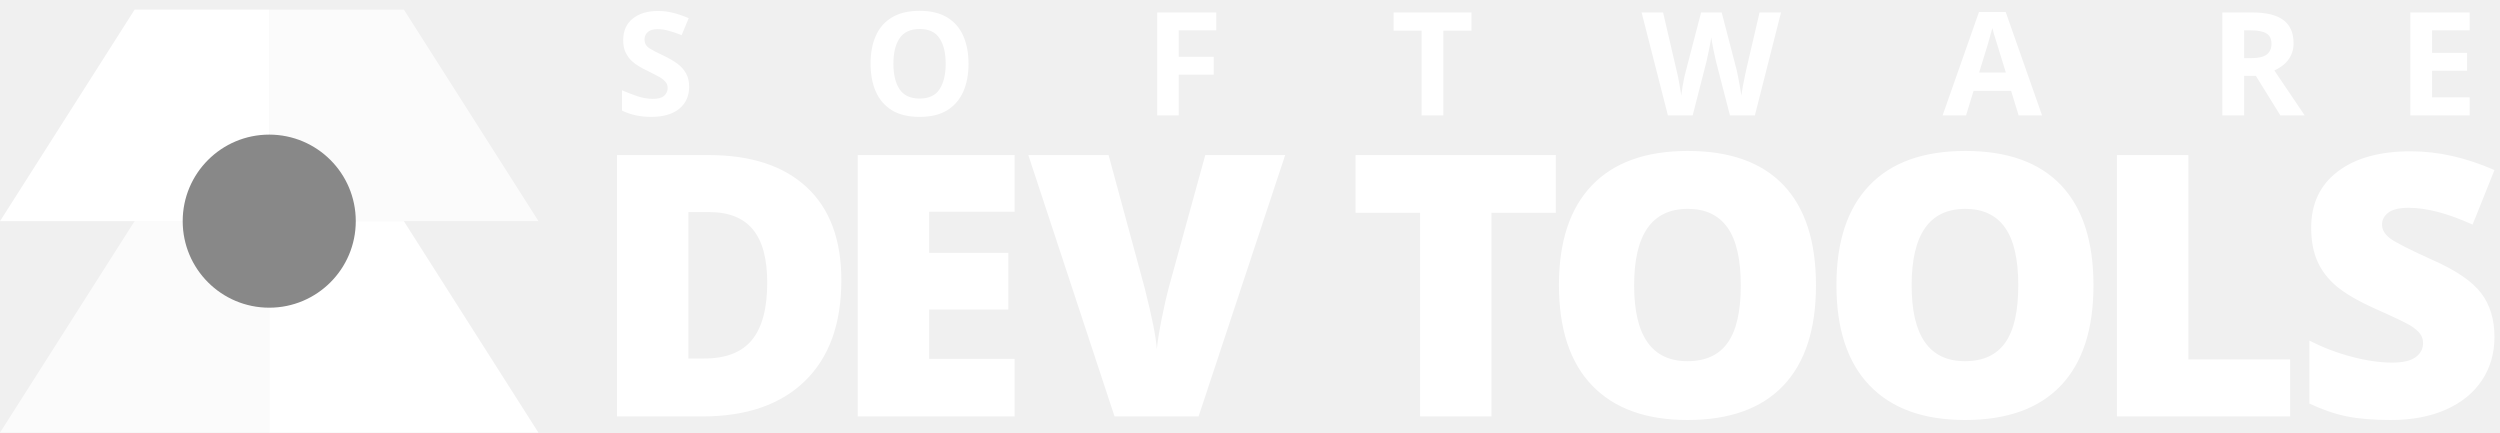
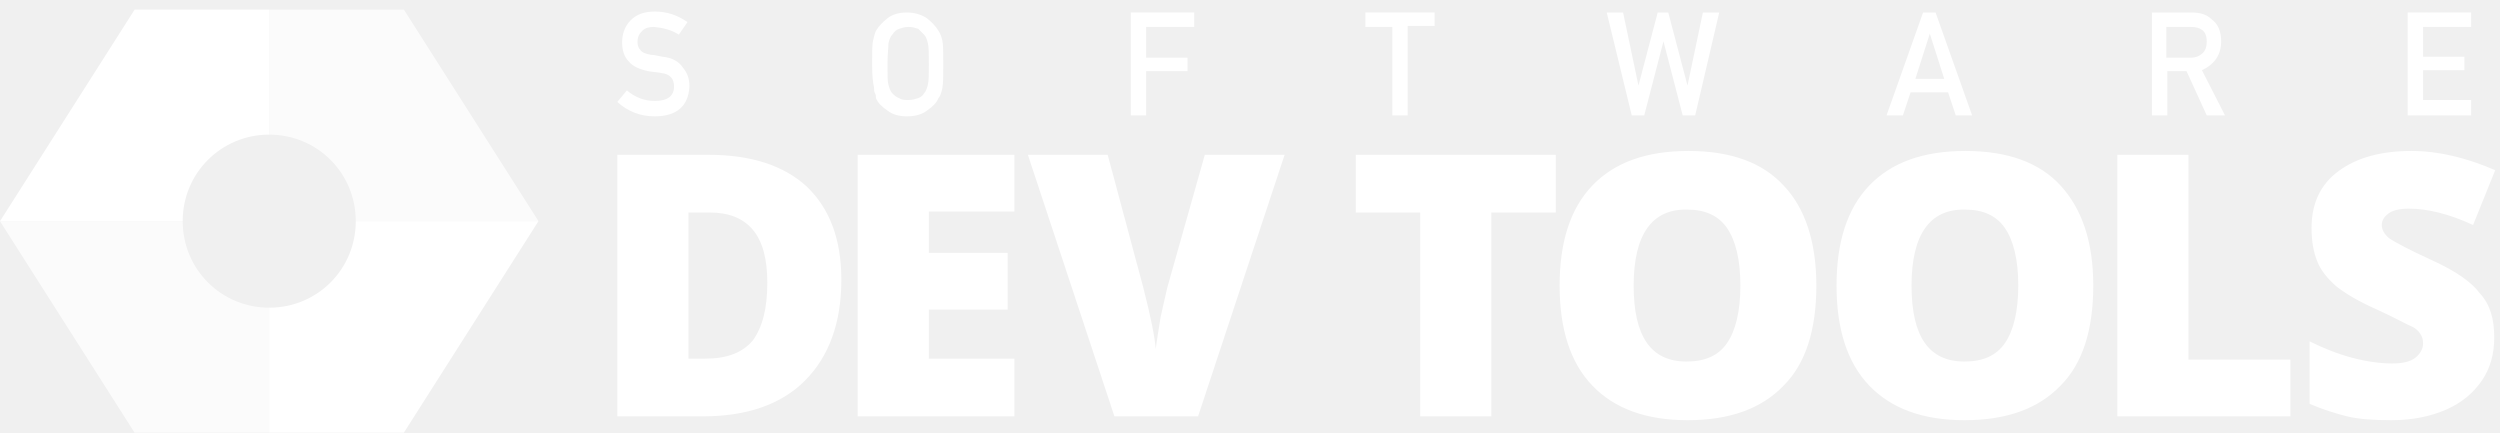
- <svg xmlns="http://www.w3.org/2000/svg" width="260px" height="45px" viewBox="0 0 260 45" version="1.1">
-   <defs />
-   <g id="Page-1" stroke="none" stroke-width="1" fill="none" fill-rule="evenodd">
-     <g id="Tomatoro---Master" transform="translate(-70, -1624)">
-       <g id="logo-softwaredevtools-white" transform="translate(70, 1622)">
-         <g id="Group-11">
-           <path d="M87.5,31.14 C87.5,35.677 86.237,39.172 83.712,41.626 C81.186,44.081 77.636,45.308 73.062,45.308 L64.17,45.308 L64.17,18.126 L73.682,18.126 C78.094,18.126 81.5,19.241 83.9,21.472 C86.3,23.704 87.5,26.926 87.5,31.14 Z M79.792,31.401 C79.792,28.909 79.294,27.063 78.298,25.86 C77.301,24.658 75.788,24.057 73.758,24.057 L71.596,24.057 L71.596,39.284 L73.25,39.284 C75.506,39.284 77.16,38.636 78.213,37.341 C79.266,36.046 79.792,34.066 79.792,31.401 Z M105.522,45.308 L89.205,45.308 L89.205,18.126 L105.522,18.126 L105.522,24.02 L96.63,24.02 L96.63,28.296 L104.864,28.296 L104.864,34.19 L96.63,34.19 L96.63,39.321 L105.522,39.321 L105.522,45.308 Z M125.349,18.126 L133.658,18.126 L124.653,45.308 L115.912,45.308 L106.945,18.126 L115.291,18.126 L119.032,31.903 C119.809,34.964 120.235,37.096 120.31,38.298 C120.398,37.431 120.574,36.346 120.837,35.045 C121.1,33.743 121.332,32.721 121.532,31.977 L125.349,18.126 Z M155.114,45.308 L147.689,45.308 L147.689,24.131 L140.977,24.131 L140.977,18.126 L161.806,18.126 L161.806,24.131 L155.114,24.131 L155.114,45.308 Z M188.861,31.68 C188.861,36.253 187.727,39.73 185.459,42.11 C183.19,44.49 179.869,45.68 175.496,45.68 C171.184,45.68 167.879,44.483 165.579,42.091 C163.279,39.699 162.13,36.216 162.13,31.642 C162.13,27.118 163.273,23.663 165.56,21.277 C167.848,18.891 171.172,17.698 175.533,17.698 C179.907,17.698 183.222,18.882 185.478,21.249 C187.734,23.617 188.861,27.093 188.861,31.68 Z M169.95,31.68 C169.95,36.935 171.798,39.563 175.496,39.563 C177.375,39.563 178.77,38.924 179.678,37.648 C180.587,36.371 181.041,34.382 181.041,31.68 C181.041,28.965 180.581,26.96 179.659,25.665 C178.738,24.37 177.363,23.722 175.533,23.722 C171.811,23.722 169.95,26.375 169.95,31.68 Z M217.721,31.68 C217.721,36.253 216.587,39.73 214.319,42.11 C212.05,44.49 208.729,45.68 204.355,45.68 C200.044,45.68 196.739,44.483 194.439,42.091 C192.139,39.699 190.989,36.216 190.989,31.642 C190.989,27.118 192.133,23.663 194.42,21.277 C196.707,18.891 200.031,17.698 204.393,17.698 C208.767,17.698 212.082,18.882 214.337,21.249 C216.593,23.617 217.721,27.093 217.721,31.68 Z M198.81,31.68 C198.81,36.935 200.658,39.563 204.355,39.563 C206.235,39.563 207.629,38.924 208.538,37.648 C209.447,36.371 209.901,34.382 209.901,31.68 C209.901,28.965 209.44,26.96 208.519,25.665 C207.598,24.37 206.223,23.722 204.393,23.722 C200.671,23.722 198.81,26.375 198.81,31.68 Z M220.164,45.308 L220.164,18.126 L227.59,18.126 L227.59,39.377 L238.173,39.377 L238.173,45.308 L220.164,45.308 Z M259.424,37.053 C259.424,38.738 258.992,40.235 258.127,41.543 C257.262,42.85 256.015,43.867 254.386,44.592 C252.757,45.317 250.845,45.68 248.652,45.68 C246.822,45.68 245.287,45.552 244.046,45.298 C242.806,45.044 241.515,44.601 240.174,43.969 L240.174,37.425 C241.59,38.143 243.063,38.704 244.592,39.107 C246.121,39.51 247.524,39.711 248.803,39.711 C249.905,39.711 250.714,39.522 251.228,39.144 C251.741,38.766 251.998,38.28 251.998,37.685 C251.998,37.313 251.895,36.988 251.688,36.709 C251.481,36.43 251.149,36.148 250.692,35.863 C250.234,35.578 249.016,34.995 247.036,34.115 C245.243,33.309 243.899,32.529 243.003,31.773 C242.107,31.016 241.443,30.149 241.01,29.17 C240.578,28.19 240.362,27.032 240.362,25.693 C240.362,23.189 241.283,21.237 243.125,19.836 C244.968,18.436 247.499,17.735 250.72,17.735 C253.565,17.735 256.466,18.386 259.424,19.688 L257.149,25.358 C254.58,24.193 252.362,23.611 250.494,23.611 C249.529,23.611 248.828,23.778 248.389,24.113 C247.95,24.447 247.731,24.862 247.731,25.358 C247.731,25.891 248.01,26.368 248.568,26.79 C249.125,27.211 250.639,27.98 253.108,29.095 C255.476,30.149 257.121,31.28 258.042,32.488 C258.963,33.697 259.424,35.218 259.424,37.053 Z" id="DEV-TOOLS" fill="#FFFFFF" />
-           <text id="SOFTWARE" font-family="DINAlternate-Bold, DIN Alternate" font-size="15" font-weight="bold" letter-spacing="17.4" fill="#FFFFFF">
-             <tspan x="64" y="14">SOFTWAR</tspan>
-             <tspan x="249.33" y="14">E</tspan>
-           </text>
-           <polygon id="Rectangle-6-Copy-2" fill-opacity="0.75" fill="#FFFFFF" points="14 25 28 25 28 47 0 47" />
-           <polygon id="Rectangle-6-Copy-3" fill="#FFFFFF" transform="translate(42, 36) scale(-1, 1) translate(-42, -36) " points="42 25 56 25 56 47 28 47" />
-           <polygon id="Rectangle-6" fill="#FFFFFF" points="14 3 28 3 28 25 0 25" />
-           <polygon id="Rectangle-6-Copy" fill-opacity="0.75" fill="#FFFFFF" transform="translate(42, 14) scale(-1, 1) translate(-42, -14) " points="42 3 56 3 56 25 28 25" />
-           <circle id="Oval" fill="#888888" cx="28" cy="25" r="9" />
-         </g>
-       </g>
+ <svg xmlns="http://www.w3.org/2000/svg" version="1.1" id="Layer_1" x="0px" y="0px" viewBox="0 0 260 45" style="enable-background:new 0 0 260 45;" xml:space="preserve">
+   <style type="text/css">
+ 	.st0{fill:#FFFFFF;}
+ 	.st1{enable-background:new    ;}
+ 	.st2{opacity:0.75;}
+ </style>
+   <path id="DEV-TOOLS" class="st0" d="M87.5,29.1c0,4.5-1.3,8-3.8,10.5s-6.1,3.7-10.6,3.7h-8.9V16.1h9.5c4.4,0,7.8,1.1,10.2,3.3  C86.3,21.7,87.5,24.9,87.5,29.1z M79.8,29.4c0-2.5-0.5-4.3-1.5-5.5c-1-1.2-2.5-1.8-4.5-1.8h-2.2v15.2h1.7c2.3,0,3.9-0.6,5-1.9  C79.3,34,79.8,32.1,79.8,29.4z M105.5,43.3H89.2V16.1h16.3V22h-8.9v4.3h8.2v5.9h-8.2v5.1h8.9V43.3z M125.3,16.1h8.3l-9,27.2h-8.7  l-9-27.2h8.3l3.7,13.8c0.8,3.1,1.2,5.2,1.3,6.4c0.1-0.9,0.3-2,0.5-3.3c0.3-1.3,0.5-2.3,0.7-3.1L125.3,16.1z M155.1,43.3h-7.4V22.1  H141v-6h20.8v6h-6.7V43.3z M188.9,29.7c0,4.6-1.1,8.1-3.4,10.4c-2.3,2.4-5.6,3.6-10,3.6c-4.3,0-7.6-1.2-9.9-3.6  c-2.3-2.4-3.4-5.9-3.4-10.4c0-4.5,1.1-8,3.4-10.4s5.6-3.6,10-3.6c4.4,0,7.7,1.2,9.9,3.6C187.7,21.6,188.9,25.1,188.9,29.7z   M169.9,29.7c0,5.3,1.8,7.9,5.5,7.9c1.9,0,3.3-0.6,4.2-1.9c0.9-1.3,1.4-3.3,1.4-6c0-2.7-0.5-4.7-1.4-6c-0.9-1.3-2.3-1.9-4.1-1.9  C171.8,21.7,169.9,24.4,169.9,29.7z M217.7,29.7c0,4.6-1.1,8.1-3.4,10.4c-2.3,2.4-5.6,3.6-10,3.6c-4.3,0-7.6-1.2-9.9-3.6  c-2.3-2.4-3.4-5.9-3.4-10.4c0-4.5,1.1-8,3.4-10.4s5.6-3.6,10-3.6c4.4,0,7.7,1.2,9.9,3.6S217.7,25.1,217.7,29.7z M198.8,29.7  c0,5.3,1.8,7.9,5.5,7.9c1.9,0,3.3-0.6,4.2-1.9c0.9-1.3,1.4-3.3,1.4-6c0-2.7-0.5-4.7-1.4-6c-0.9-1.3-2.3-1.9-4.1-1.9  C200.7,21.7,198.8,24.4,198.8,29.7z M220.2,43.3V16.1h7.4v21.3h10.6v5.9H220.2z M259.4,35.1c0,1.7-0.4,3.2-1.3,4.5  c-0.9,1.3-2.1,2.3-3.7,3c-1.6,0.7-3.5,1.1-5.7,1.1c-1.8,0-3.4-0.1-4.6-0.4c-1.2-0.3-2.5-0.7-3.9-1.3v-6.5c1.4,0.7,2.9,1.3,4.4,1.7  s2.9,0.6,4.2,0.6c1.1,0,1.9-0.2,2.4-0.6s0.8-0.9,0.8-1.5c0-0.4-0.1-0.7-0.3-1s-0.5-0.6-1-0.8S249,33,247,32.1  c-1.8-0.8-3.1-1.6-4-2.3c-0.9-0.8-1.6-1.6-2-2.6s-0.6-2.1-0.6-3.5c0-2.5,0.9-4.5,2.8-5.9s4.4-2.1,7.6-2.1c2.8,0,5.7,0.7,8.7,2  l-2.3,5.7c-2.6-1.2-4.8-1.7-6.7-1.7c-1,0-1.7,0.2-2.1,0.5c-0.4,0.3-0.7,0.7-0.7,1.2c0,0.5,0.3,1,0.8,1.4c0.6,0.4,2.1,1.2,4.5,2.3  c2.4,1.1,4,2.2,4.9,3.4C259,31.7,259.4,33.2,259.4,35.1z" />
+   <g class="st1">
+     <path class="st0" d="M65.2,9.4c0.8,0.7,1.8,1.1,2.9,1.1c1.3,0,2-0.5,2-1.5c0-0.8-0.4-1.3-1.3-1.4c-0.4-0.1-0.9-0.1-1.4-0.2   c-0.9-0.2-1.6-0.5-2-1c-0.5-0.5-0.7-1.2-0.7-2c0-0.9,0.3-1.7,0.9-2.3c0.6-0.6,1.4-0.9,2.5-0.9c1.3,0,2.4,0.4,3.4,1.1l-0.9,1.3   C69.8,3.1,69,2.9,68,2.8c-0.5,0-0.9,0.1-1.2,0.4c-0.3,0.3-0.5,0.6-0.5,1.2c0,0.3,0.1,0.6,0.3,0.8c0.2,0.3,0.6,0.4,1.1,0.5   c0.3,0,0.7,0.1,1.2,0.2c1,0.1,1.7,0.5,2.1,1.1c0.5,0.6,0.7,1.2,0.7,2c-0.1,2-1.3,3.1-3.6,3.1c-1.5,0-2.8-0.5-3.9-1.5L65.2,9.4z" />
+     <path class="st0" d="M90.7,6.7c0-1.2,0-2.1,0.1-2.5c0.1-0.4,0.2-0.8,0.3-1c0.3-0.5,0.7-0.9,1.2-1.3c0.5-0.4,1.2-0.6,2-0.6   c0.8,0,1.5,0.2,2.1,0.6c0.5,0.4,0.9,0.8,1.2,1.3c0.2,0.3,0.3,0.6,0.4,1c0.1,0.4,0.1,1.3,0.1,2.5c0,1.2,0,2-0.1,2.5   c-0.1,0.4-0.2,0.8-0.4,1c-0.2,0.5-0.6,0.9-1.2,1.3c-0.5,0.4-1.2,0.6-2.1,0.6c-0.8,0-1.5-0.2-2-0.6c-0.6-0.4-1-0.8-1.2-1.3   C91.1,10,91.1,9.9,91,9.7c-0.1-0.2-0.1-0.3-0.1-0.6C90.8,8.7,90.7,7.9,90.7,6.7z M92.3,6.7c0,1.1,0,1.8,0.1,2.1   c0.1,0.4,0.2,0.7,0.4,0.9c0.2,0.2,0.4,0.4,0.7,0.5c0.3,0.2,0.6,0.2,1,0.2c0.4,0,0.7-0.1,1-0.2c0.3-0.1,0.5-0.3,0.6-0.5   c0.2-0.2,0.3-0.5,0.4-0.9c0.1-0.4,0.1-1.1,0.1-2.1c0-1.1,0-1.8-0.1-2.2c-0.1-0.4-0.2-0.7-0.4-0.9c-0.2-0.2-0.4-0.4-0.6-0.6   c-0.3-0.1-0.6-0.2-1-0.2c-0.4,0-0.7,0.1-1,0.2c-0.3,0.1-0.5,0.3-0.7,0.6c-0.2,0.2-0.3,0.5-0.4,0.9C92.4,4.9,92.3,5.6,92.3,6.7z" />
+     <path class="st0" d="M117.6,1.3h6.6v1.5h-5V6h4.3v1.4h-4.3V12h-1.6V1.3z" />
+     <path class="st0" d="M144.9,2.8H142V1.3h7.2v1.4h-2.8V12h-1.6V2.8z" />
+     <path class="st0" d="M167.1,1.3h1.7l1.6,7.6h0l2-7.6h1.1l2,7.6h0l1.6-7.6h1.7L176.3,12h-1.3l-2-7.7h0l-2,7.7h-1.3L167.1,1.3z" />
+     <path class="st0" d="M202.6,9.6h-3.9l-0.8,2.4h-1.7L200,1.3h1.3l3.8,10.7h-1.7L202.6,9.6z M202.2,8.2l-1.5-4.7h0l-1.5,4.7H202.2z" />
+     <path class="st0" d="M223.9,1.3h4c0.9,0,1.6,0.2,2.1,0.7c0.7,0.5,1,1.3,1,2.3c0,1.4-0.7,2.4-2,3l2.4,4.7h-1.9l-2.1-4.6h-2V12h-1.6   V1.3z M225.4,6h2.4c0.6,0,1-0.2,1.3-0.5c0.3-0.3,0.4-0.7,0.4-1.2c0-0.6-0.2-1-0.5-1.2c-0.3-0.2-0.6-0.3-1.2-0.3h-2.5V6z" />
+   </g>
+   <g class="st1">
+     <path class="st0" d="M250.4,1.3h6.6v1.5h-5v3.1h4.3v1.4H252v3.1h5V12h-6.6V1.3z" />
+   </g>
+   <g>
+     <g>
+       <path class="st0" d="M37,23c0,5-4,9-9,9v13h14l14-22H37z M28,1H14L0,23h19c0-5,4-9,9-9V1z" />
+     </g>
+   </g>
+   <g>
+     <g class="st2">
+       <path class="st0" d="M19,23H0l14,22h14V32C23,32,19,28,19,23z M42,1H28v13c5,0,9,4,9,9h19L42,1z" />
    </g>
  </g>
</svg>
